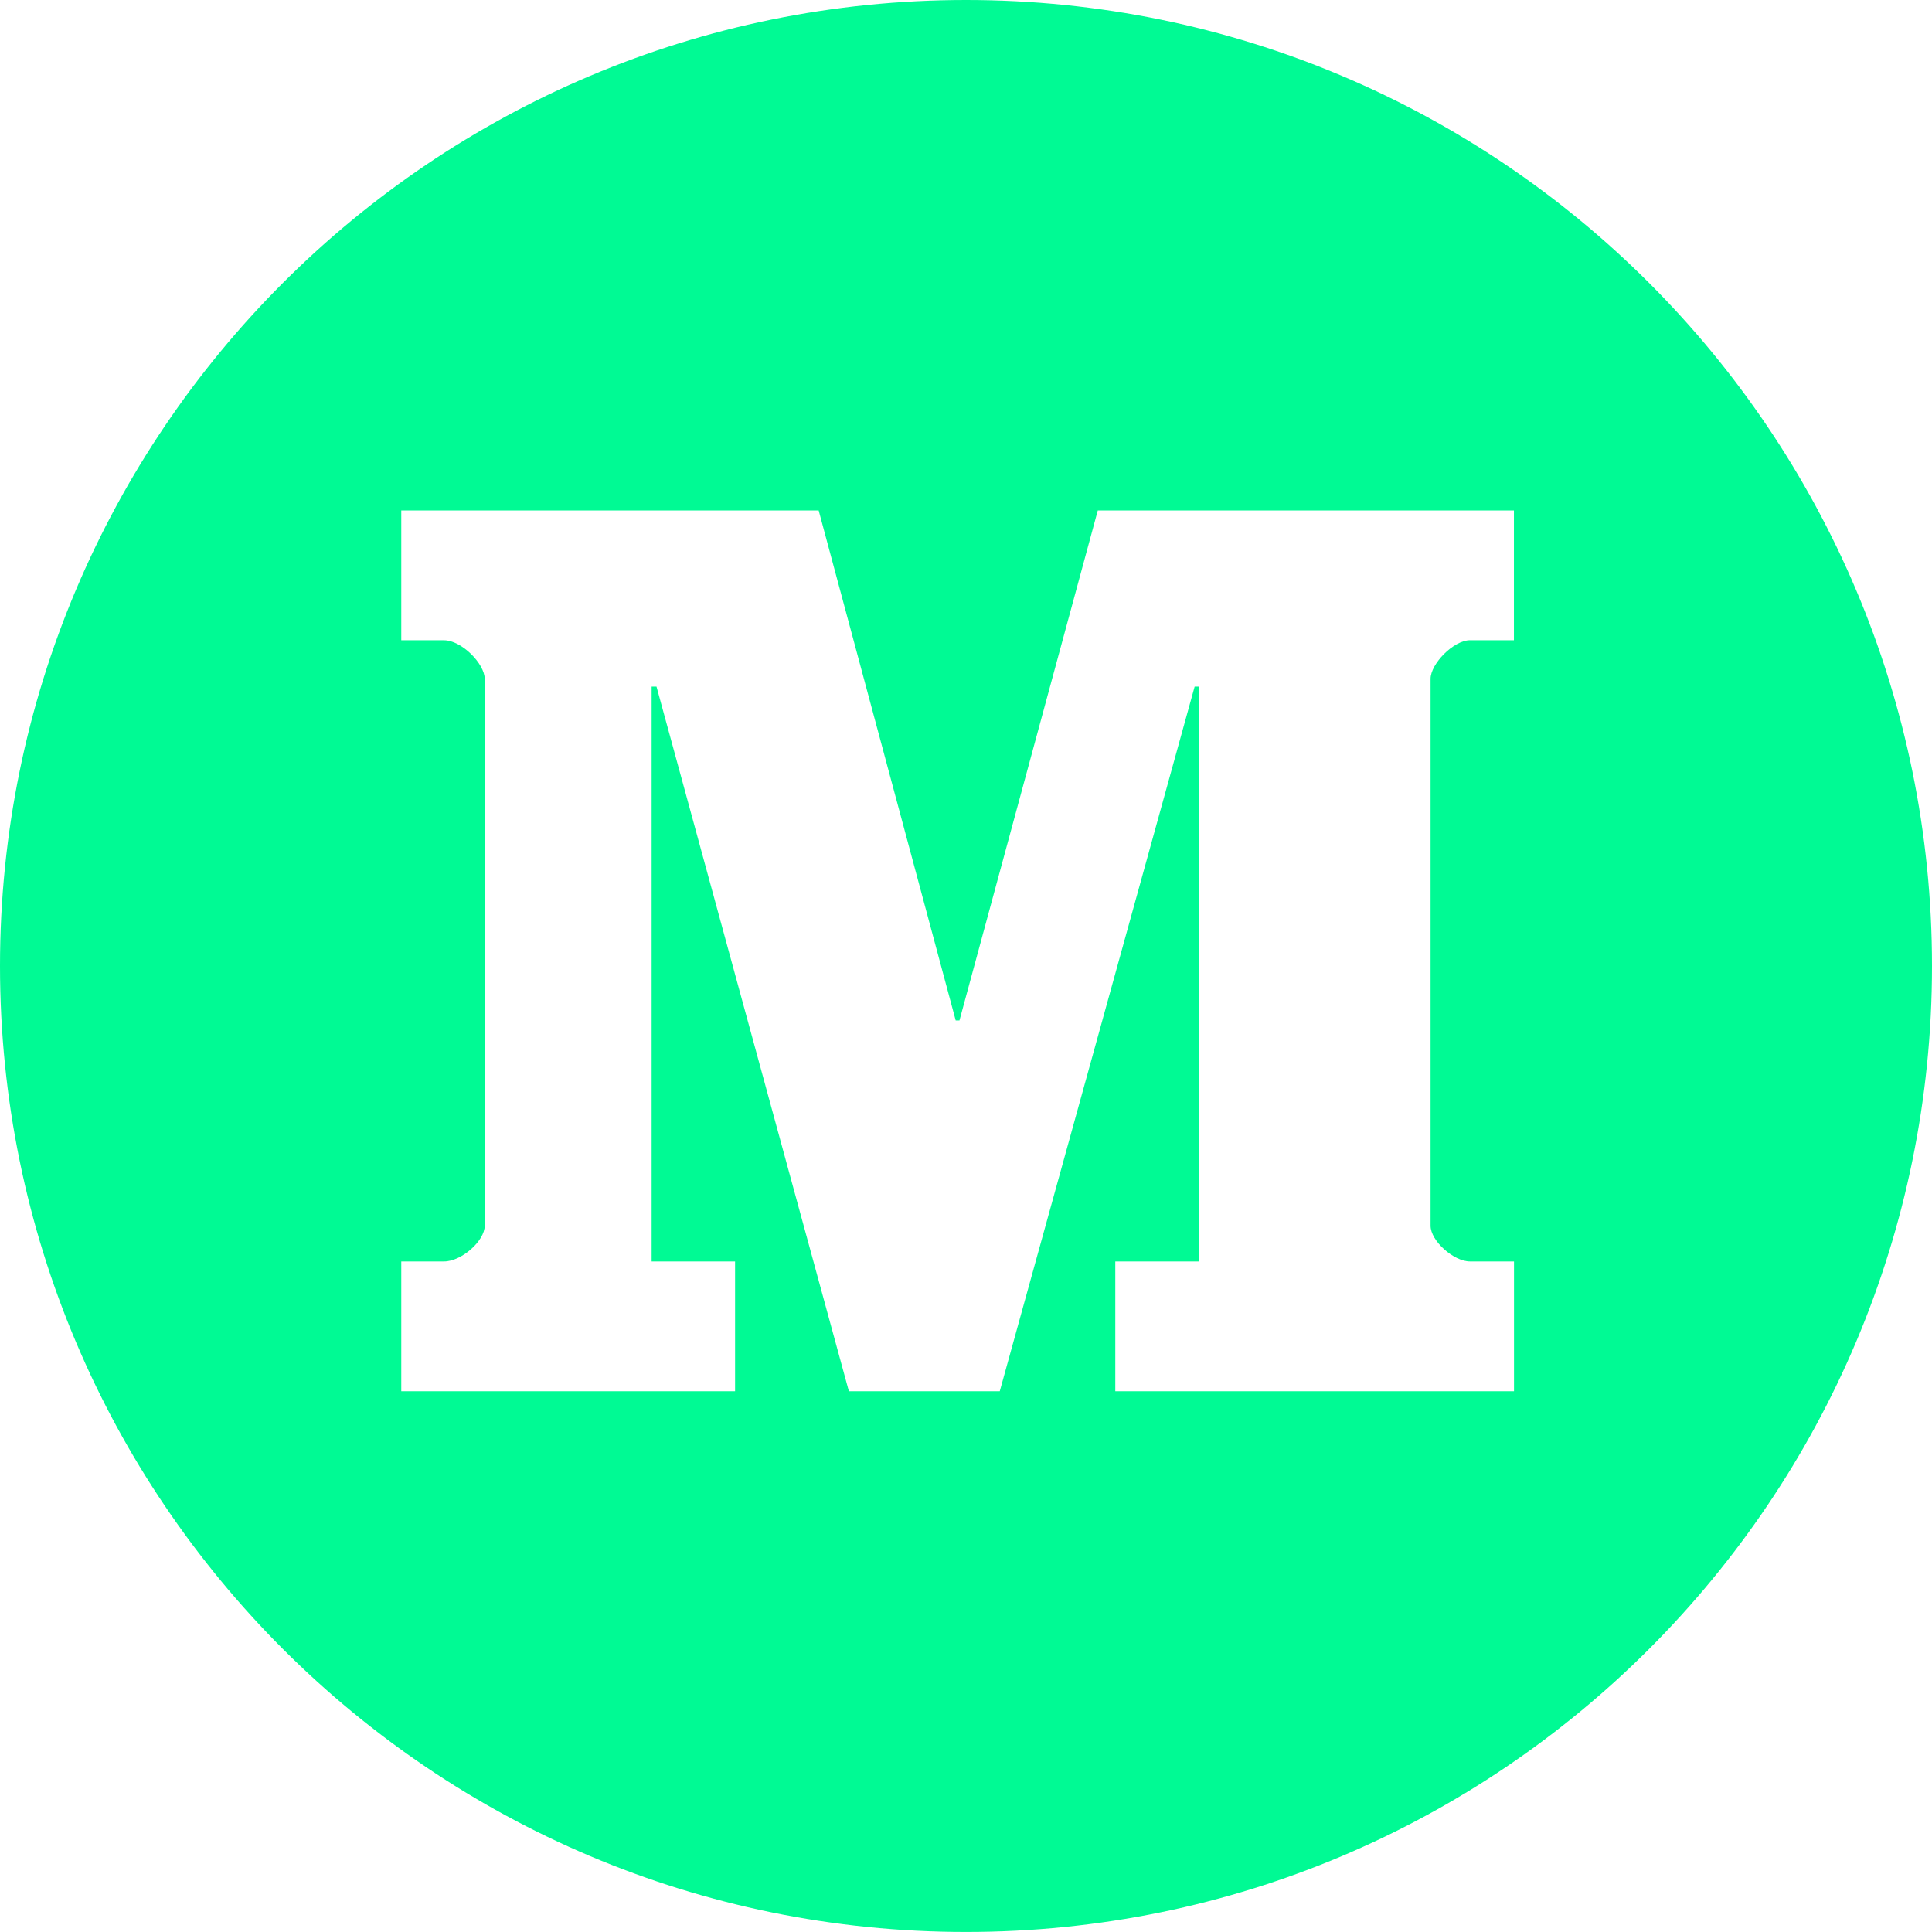
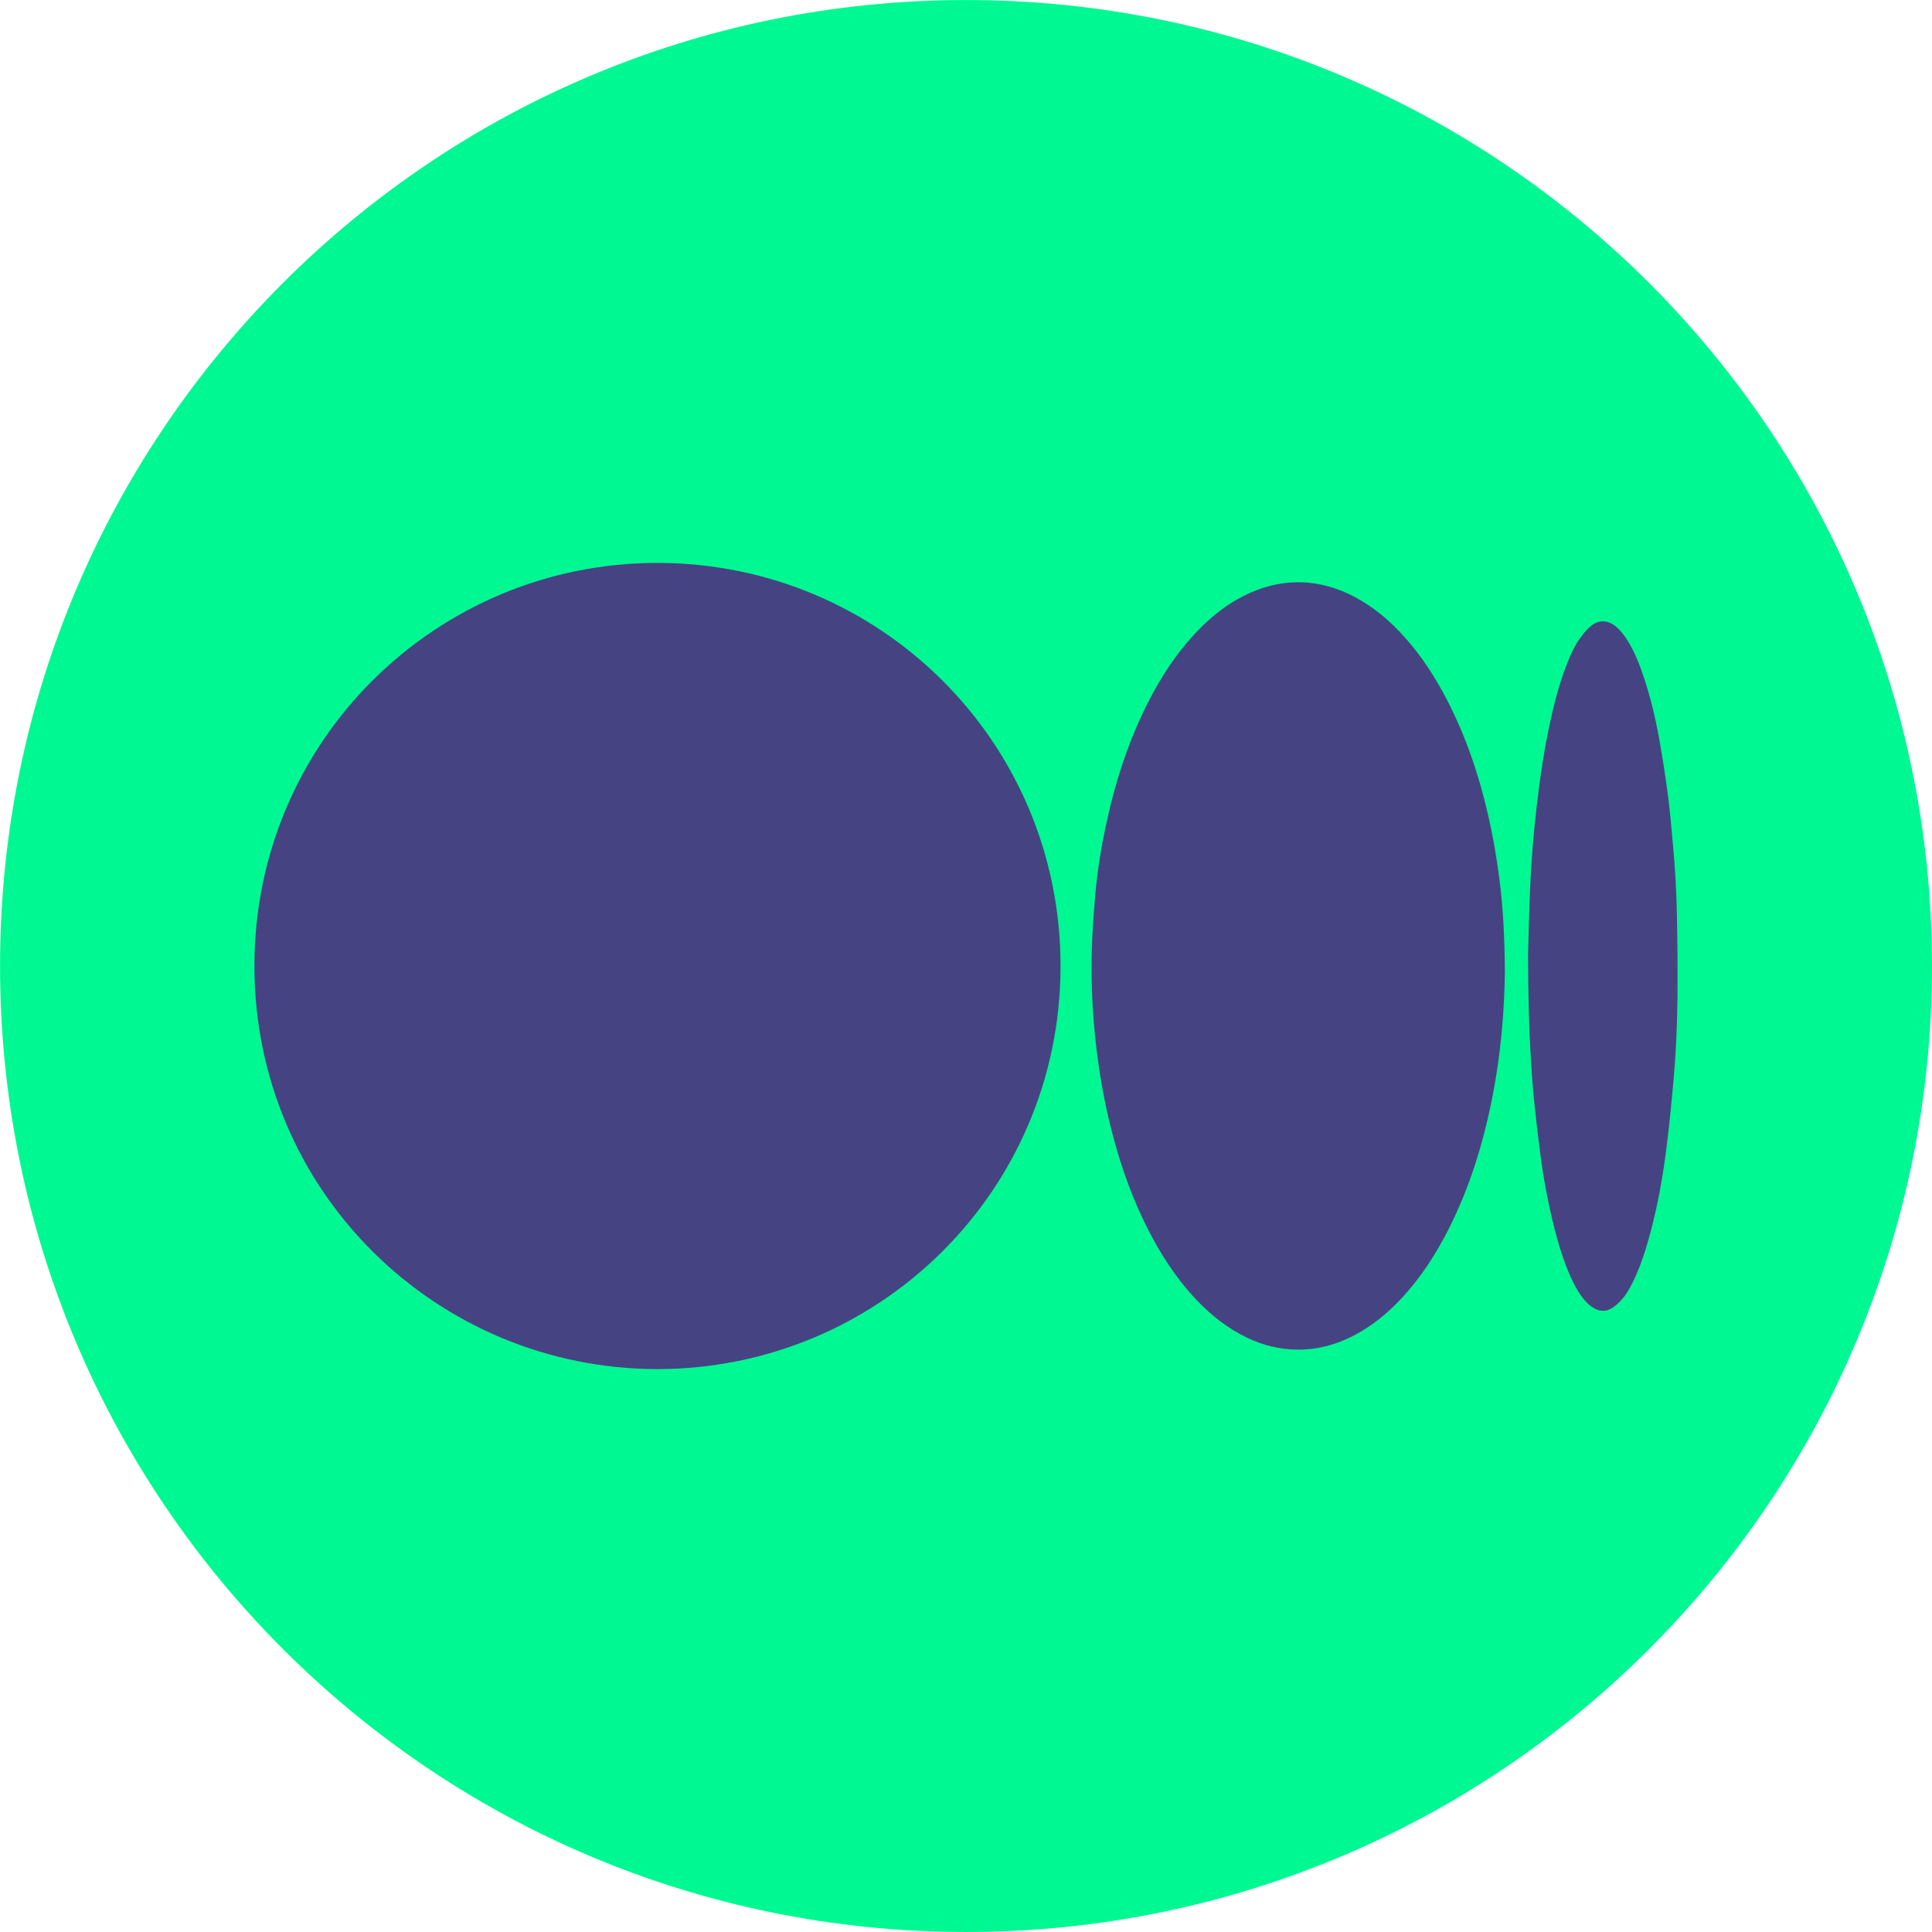
- <svg xmlns="http://www.w3.org/2000/svg" enable-background="new -91 49.217 56.693 56.693" id="Layer_1" version="1.1" viewBox="-91 49.217 49.249 49.248" xml:space="preserve" width="49.249" height="49.248">
-   <defs id="defs7" />
-   <path d="M -66.375,49.217 C -79.975,49.217 -91,60.24 -91,73.84 c 0,13.6 11.025,24.625 24.625,24.625 13.599,0 24.624,-11.025 24.624,-24.625 0,-13.6 -11.025,-24.623 -24.624,-24.623 z m 13.969,16.32 h -1.122 c -0.417,0 -1.005,0.601 -1.005,0.985 v 13.941 c 0,0.385 0.589,0.91 1.005,0.91 h 1.122 v 3.309 h -10.164 v -3.309 h 2.127 V 66.719 h -0.104 l -4.968,17.963 h -3.846 l -4.904,-17.963 h -0.124 v 14.654 h 2.127 v 3.309 h -8.509 v -3.309 h 1.089 c 0.449,0 1.038,-0.525 1.038,-0.91 V 66.523 c 0,-0.385 -0.589,-0.985 -1.038,-0.985 h -1.089 v -3.309 h 10.64 l 3.493,13 h 0.096 l 3.526,-13 h 10.608 v 3.309 z" fill="#00fa94" id="path2" />
+ <svg xmlns="http://www.w3.org/2000/svg" width="43.171mm" height="43.171mm" viewBox="0 0 43.171 43.171" version="1.1" id="svg114">
+   <defs id="defs108" />
+   <g id="layer1" transform="translate(-84.24792,-126.5813)">
+     <path d="m 127.419,148.167 c 0,11.921 -9.664,21.585 -21.585,21.585 -11.921,0 -21.585,-9.664 -21.585,-21.585 0,-11.921 9.664,-21.585 21.585,-21.585 11.921,0 21.585,9.664 21.585,21.585" style="fill:#00f892;fill-opacity:1;fill-rule:nonzero;stroke:none;stroke-width:0.353" id="path42" />
+     <path d="m 98.936,157.174 c -4.934,-0.005 -8.998,-3.972 -9.003,-8.999 -0.004,-5.034 4.065,-9.022 9.018,-9.015 4.961,0.007 9.008,4.008 8.995,9.03 -0.013,5.019 -4.074,8.982 -9.01,8.984" style="fill:#464383;fill-opacity:1;fill-rule:nonzero;stroke:none;stroke-width:0.353" id="path46" />
+     <path d="m 117.875,148.281 c -0.004,0.376 -0.024,0.866 -0.07,1.354 -0.045,0.477 -0.11,0.951 -0.202,1.421 -0.201,1.035 -0.504,2.037 -0.981,2.981 -0.288,0.571 -0.633,1.104 -1.073,1.572 -0.302,0.322 -0.64,0.598 -1.031,0.805 -0.391,0.208 -0.808,0.324 -1.251,0.325 -0.411,0.001 -0.803,-0.094 -1.173,-0.276 -0.433,-0.212 -0.803,-0.508 -1.132,-0.858 -0.437,-0.466 -0.78,-0.998 -1.068,-1.566 -0.34,-0.669 -0.591,-1.373 -0.782,-2.098 -0.144,-0.545 -0.252,-1.096 -0.328,-1.655 -0.114,-0.826 -0.163,-1.657 -0.139,-2.491 0.011,-0.391 0.041,-0.782 0.073,-1.172 0.049,-0.597 0.149,-1.187 0.28,-1.771 0.181,-0.806 0.432,-1.589 0.786,-2.337 0.287,-0.605 0.63,-1.174 1.076,-1.677 0.35,-0.394 0.746,-0.731 1.223,-0.963 0.445,-0.217 0.913,-0.319 1.407,-0.272 0.362,0.035 0.702,0.144 1.023,0.314 0.436,0.23 0.805,0.545 1.131,0.912 0.381,0.427 0.687,0.905 0.948,1.412 0.42,0.815 0.708,1.677 0.912,2.568 0.107,0.467 0.187,0.938 0.248,1.413 0.083,0.646 0.117,1.295 0.122,2.059" style="fill:#464383;fill-opacity:1;fill-rule:nonzero;stroke:none;stroke-width:0.353" id="path50" />
+     <path d="m 118.393,147.891 c 0.01,-0.331 0.023,-0.941 0.05,-1.549 0.026,-0.57 0.074,-1.14 0.139,-1.707 0.074,-0.657 0.171,-1.31 0.313,-1.956 0.102,-0.465 0.225,-0.924 0.409,-1.365 0.067,-0.161 0.141,-0.32 0.243,-0.461 0.066,-0.092 0.138,-0.183 0.221,-0.259 0.191,-0.174 0.407,-0.17 0.602,-3.5e-4 0.106,0.092 0.188,0.204 0.26,0.323 0.147,0.241 0.249,0.501 0.339,0.767 0.157,0.462 0.27,0.935 0.355,1.414 0.073,0.41 0.137,0.821 0.192,1.233 0.046,0.35 0.075,0.703 0.108,1.055 0.051,0.545 0.085,1.09 0.095,1.637 0.011,0.623 0.018,1.246 0.012,1.869 -0.006,0.618 -0.034,1.235 -0.09,1.85 -0.044,0.49 -0.091,0.98 -0.153,1.469 -0.095,0.758 -0.233,1.51 -0.455,2.243 -0.08,0.266 -0.175,0.526 -0.298,0.775 -0.071,0.145 -0.15,0.285 -0.26,0.404 -0.06,0.065 -0.128,0.127 -0.202,0.175 -0.132,0.087 -0.272,0.083 -0.409,0.005 -0.084,-0.048 -0.153,-0.113 -0.214,-0.187 -0.127,-0.151 -0.22,-0.324 -0.301,-0.502 -0.158,-0.351 -0.27,-0.717 -0.365,-1.089 -0.141,-0.554 -0.246,-1.115 -0.319,-1.682 -0.053,-0.402 -0.099,-0.804 -0.14,-1.207 -0.03,-0.29 -0.049,-0.58 -0.067,-0.871 -0.044,-0.701 -0.062,-1.402 -0.066,-2.383" style="fill:#464383;fill-opacity:1;fill-rule:nonzero;stroke:none;stroke-width:0.353" id="path54" />
+   </g>
</svg>
